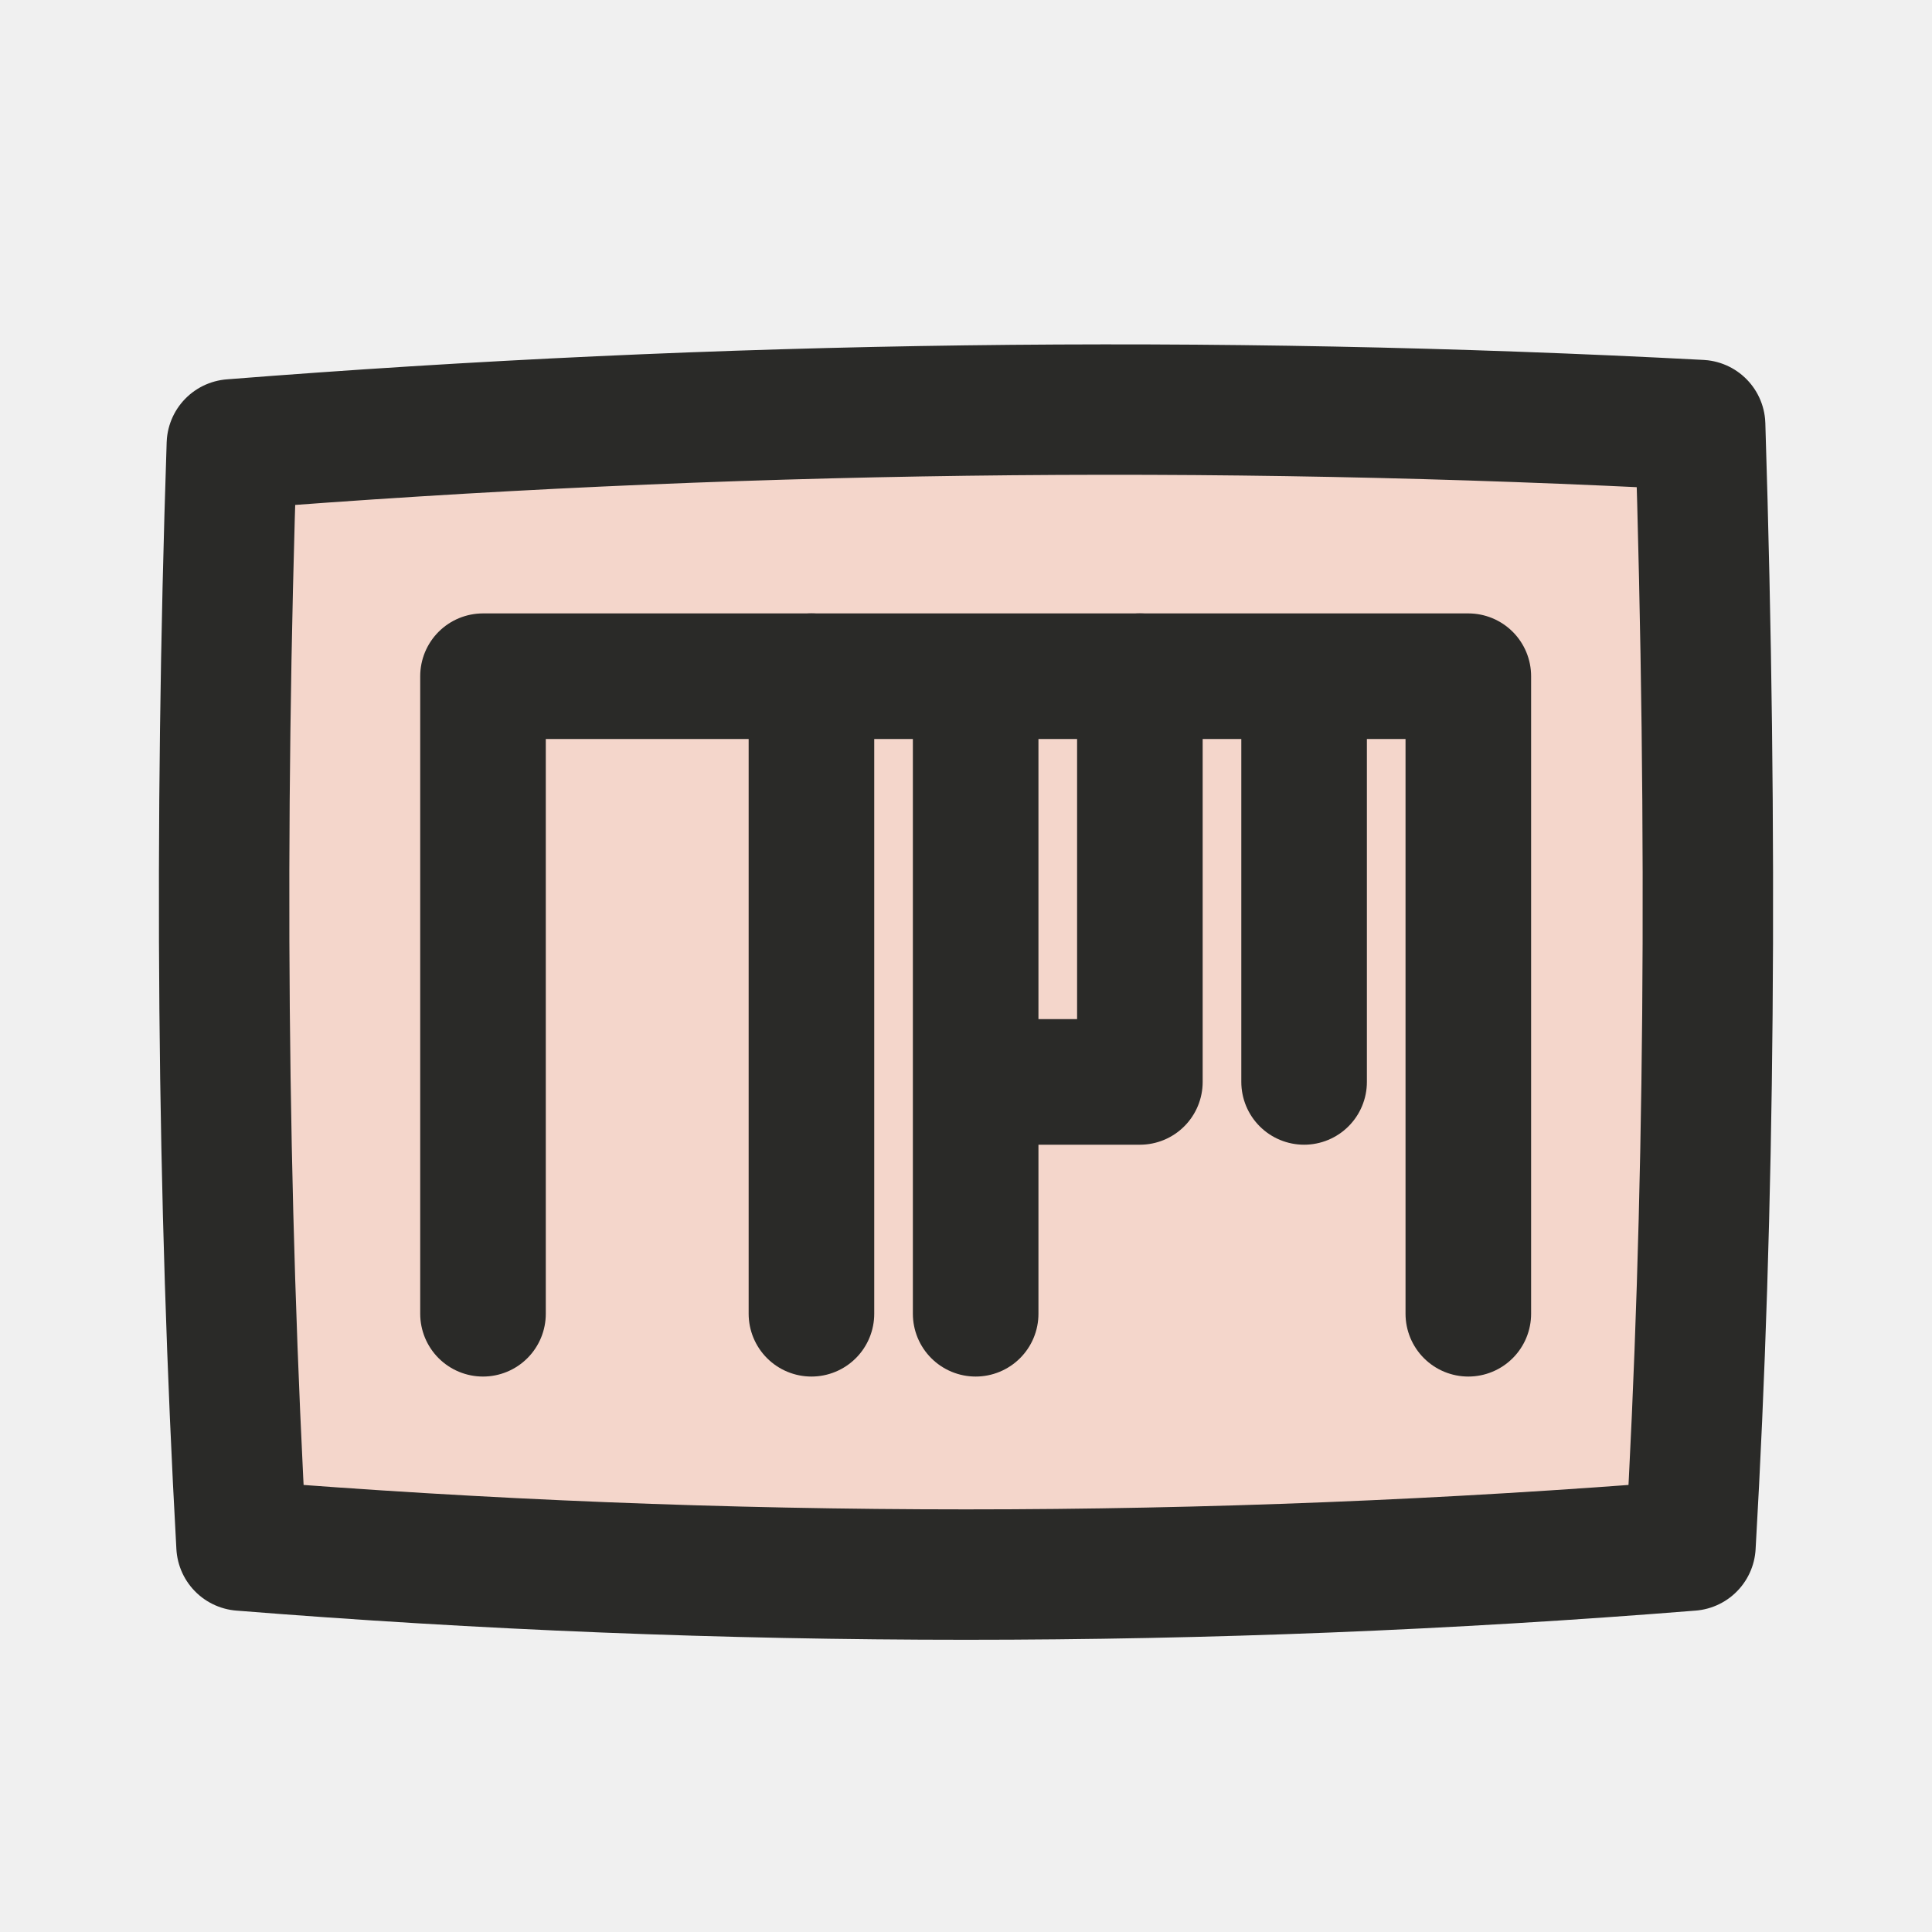
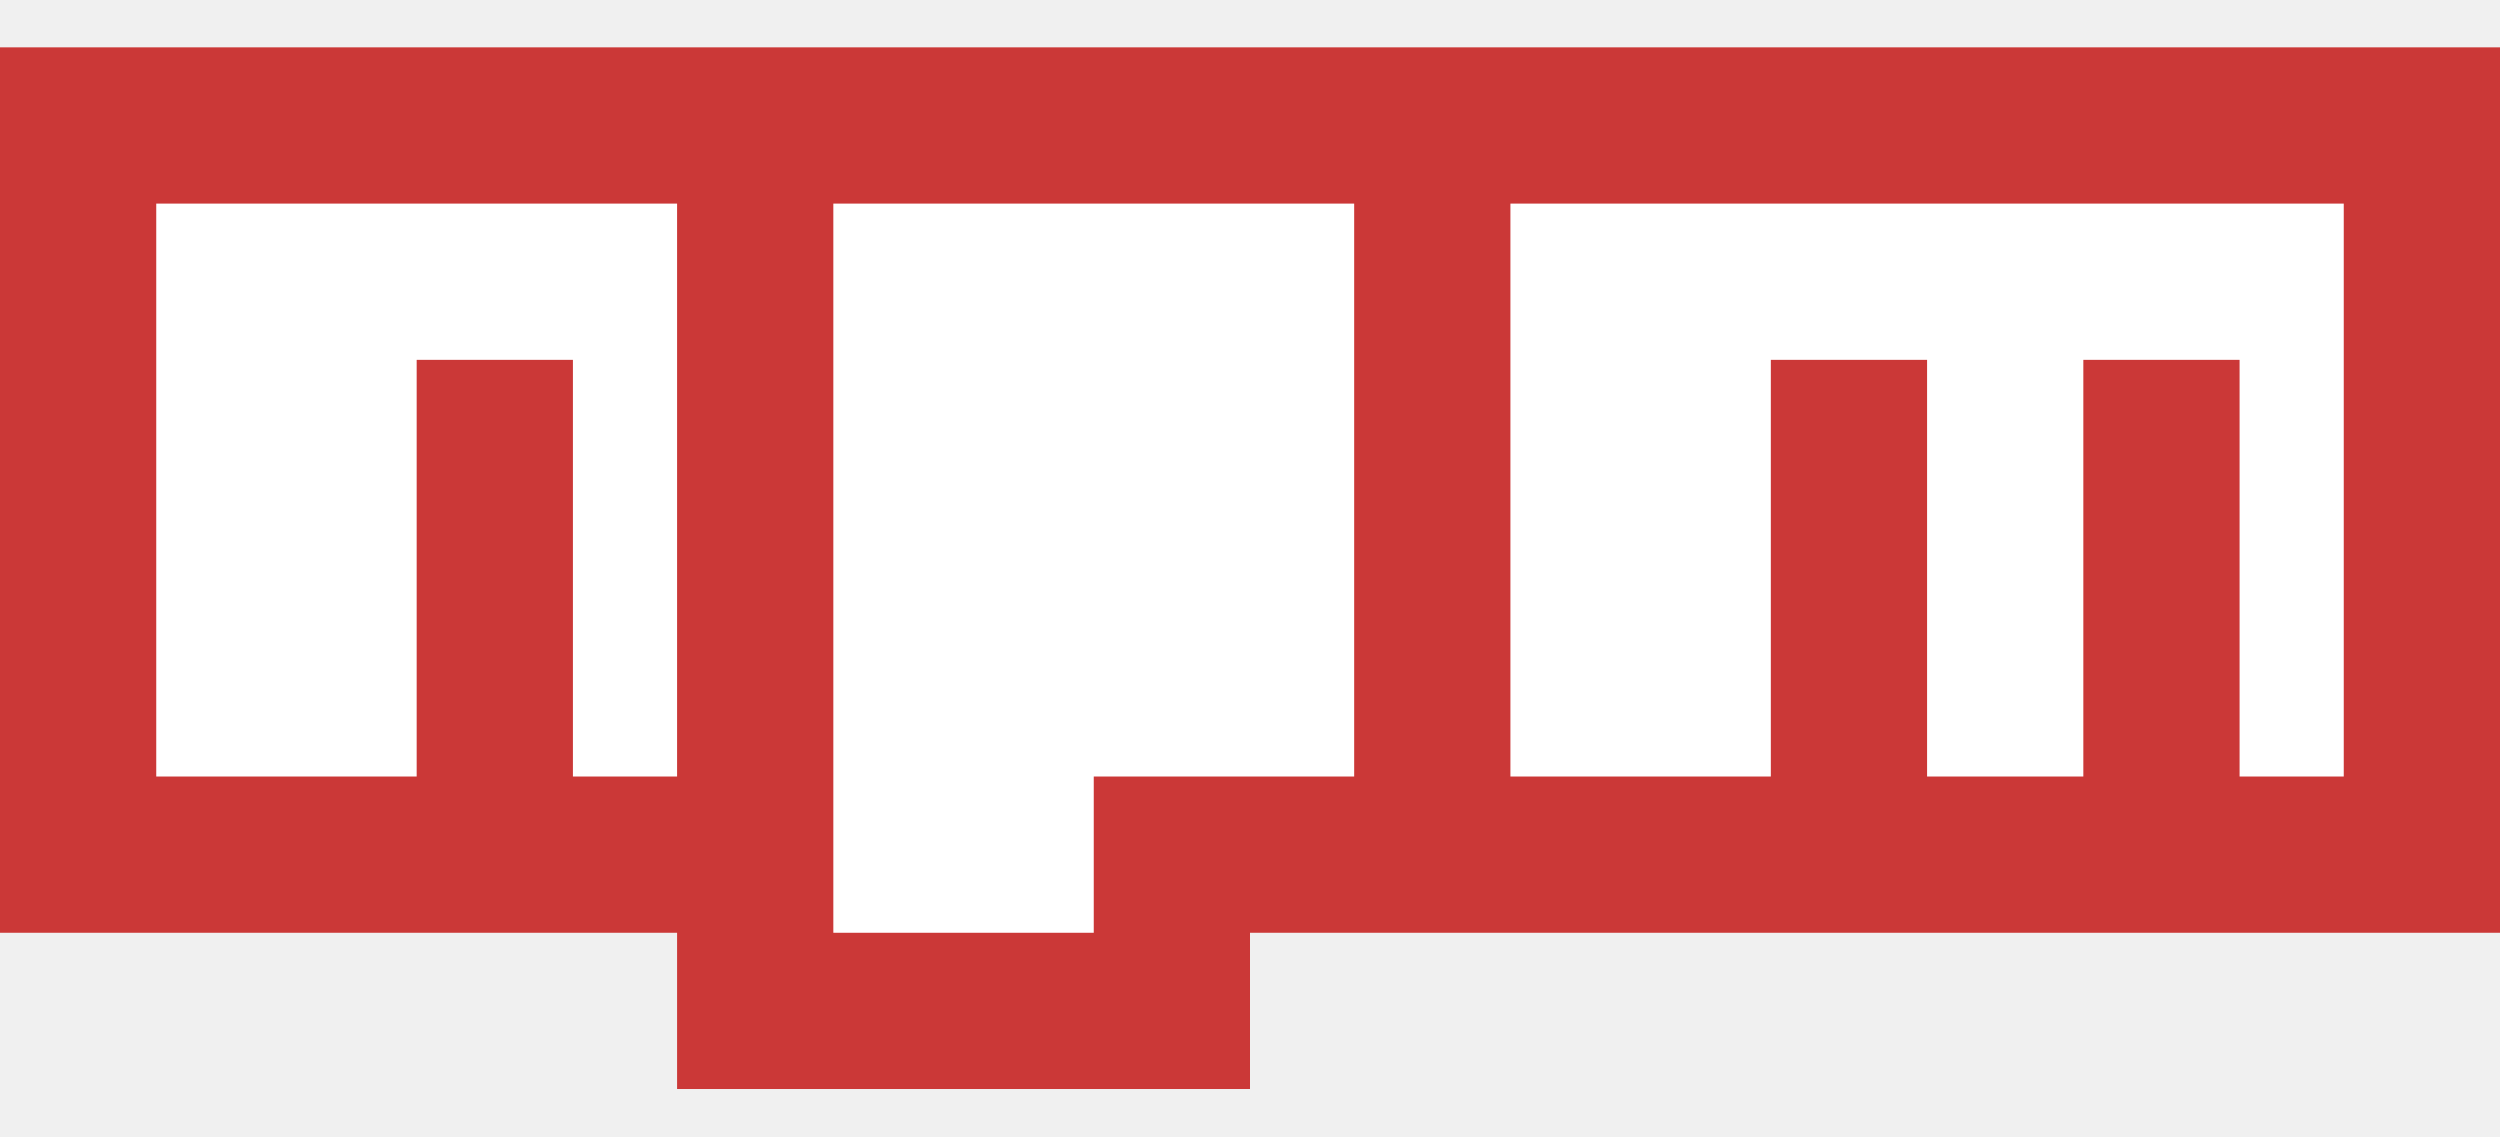
- <svg xmlns="http://www.w3.org/2000/svg" viewBox="0 0 20 20" width="18" height="18" fill="none" aria-hidden="true">
-   <path d="M 2.4 4.6 Q 10 4.0 17.6 4.4 Q 17.8 10.8 17.5 16.0 Q 10 16.6 2.5 16.0 Q 2.2 10.6 2.4 4.6 Z" fill="#f5cdbf" fill-opacity="0.75" stroke="#2a2a28" stroke-width="1.35" stroke-linecap="round" stroke-linejoin="round" />
-   <path d="M 5.0 7.0 L 5.0 13.6 M 5.0 7.0 L 8.4 7.0 L 8.4 13.6" stroke="#2a2a28" stroke-width="1.3" stroke-linecap="round" stroke-linejoin="round" />
-   <path d="M 8.4 7.0 L 11.8 7.0 L 11.8 11.2 L 10.1 11.2 M 10.1 7.0 L 10.1 13.6" stroke="#2a2a28" stroke-width="1.3" stroke-linecap="round" stroke-linejoin="round" />
-   <path d="M 11.8 7.0 L 15.2 7.0 L 15.2 13.6 M 13.5 7.0 L 13.5 11.2" stroke="#2a2a28" stroke-width="1.3" stroke-linecap="round" stroke-linejoin="round" />
+ <svg xmlns="http://www.w3.org/2000/svg" viewBox="0 0 48 20" width="22" height="10" fill="none" aria-hidden="true">
+   <path d="M 0 0 L 48 0 L 48 17 L 24 17 L 24 20 L 13 20 L 13 17 L 0 17 Z" fill="#cb3837" />
+   <path d="M 3 3 L 13 3 L 13 14 L 11 14 L 11 6 L 8 6 L 8 14 L 3 14 Z M 16 3 L 26 3 L 26 14 L 21 14 L 21 17 L 16 17 Z M 21 6 L 24 6 L 24 11 L 21 11 Z M 29 3 L 45 3 L 45 14 L 43 14 L 43 6 L 40 6 L 40 14 L 37 14 L 37 6 L 34 6 L 34 14 L 29 14 Z" fill="#ffffff" />
</svg>
